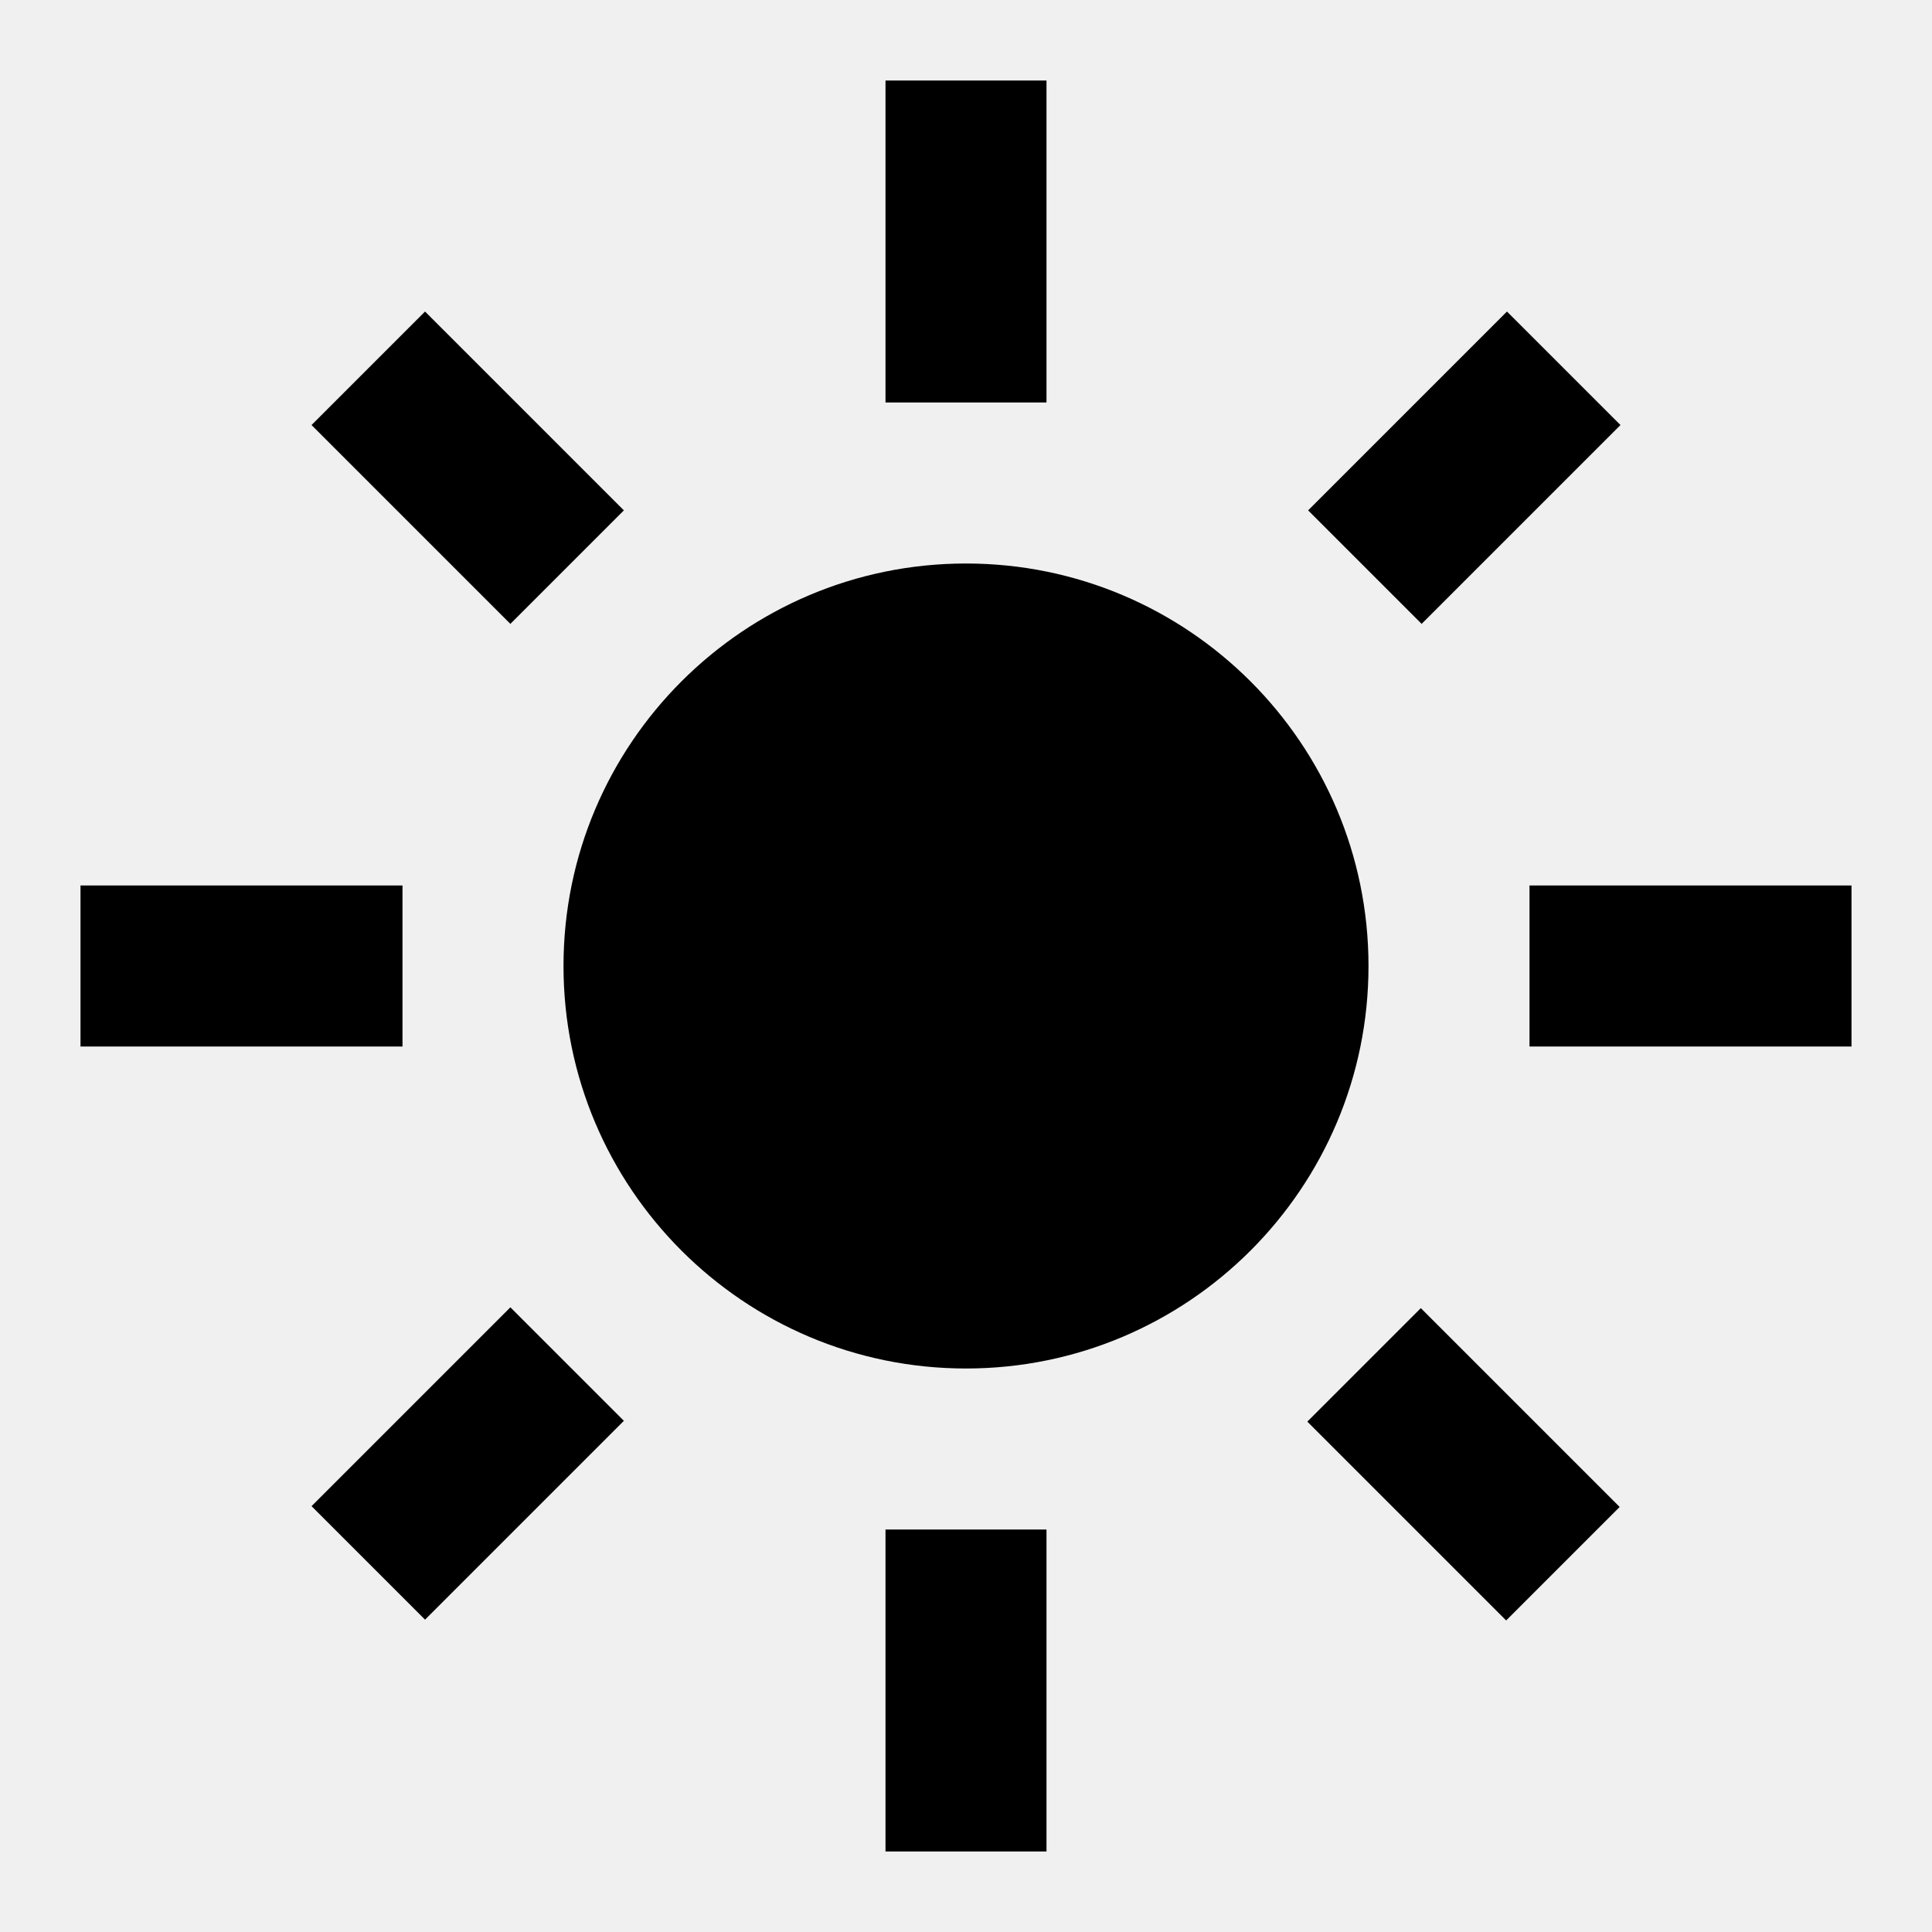
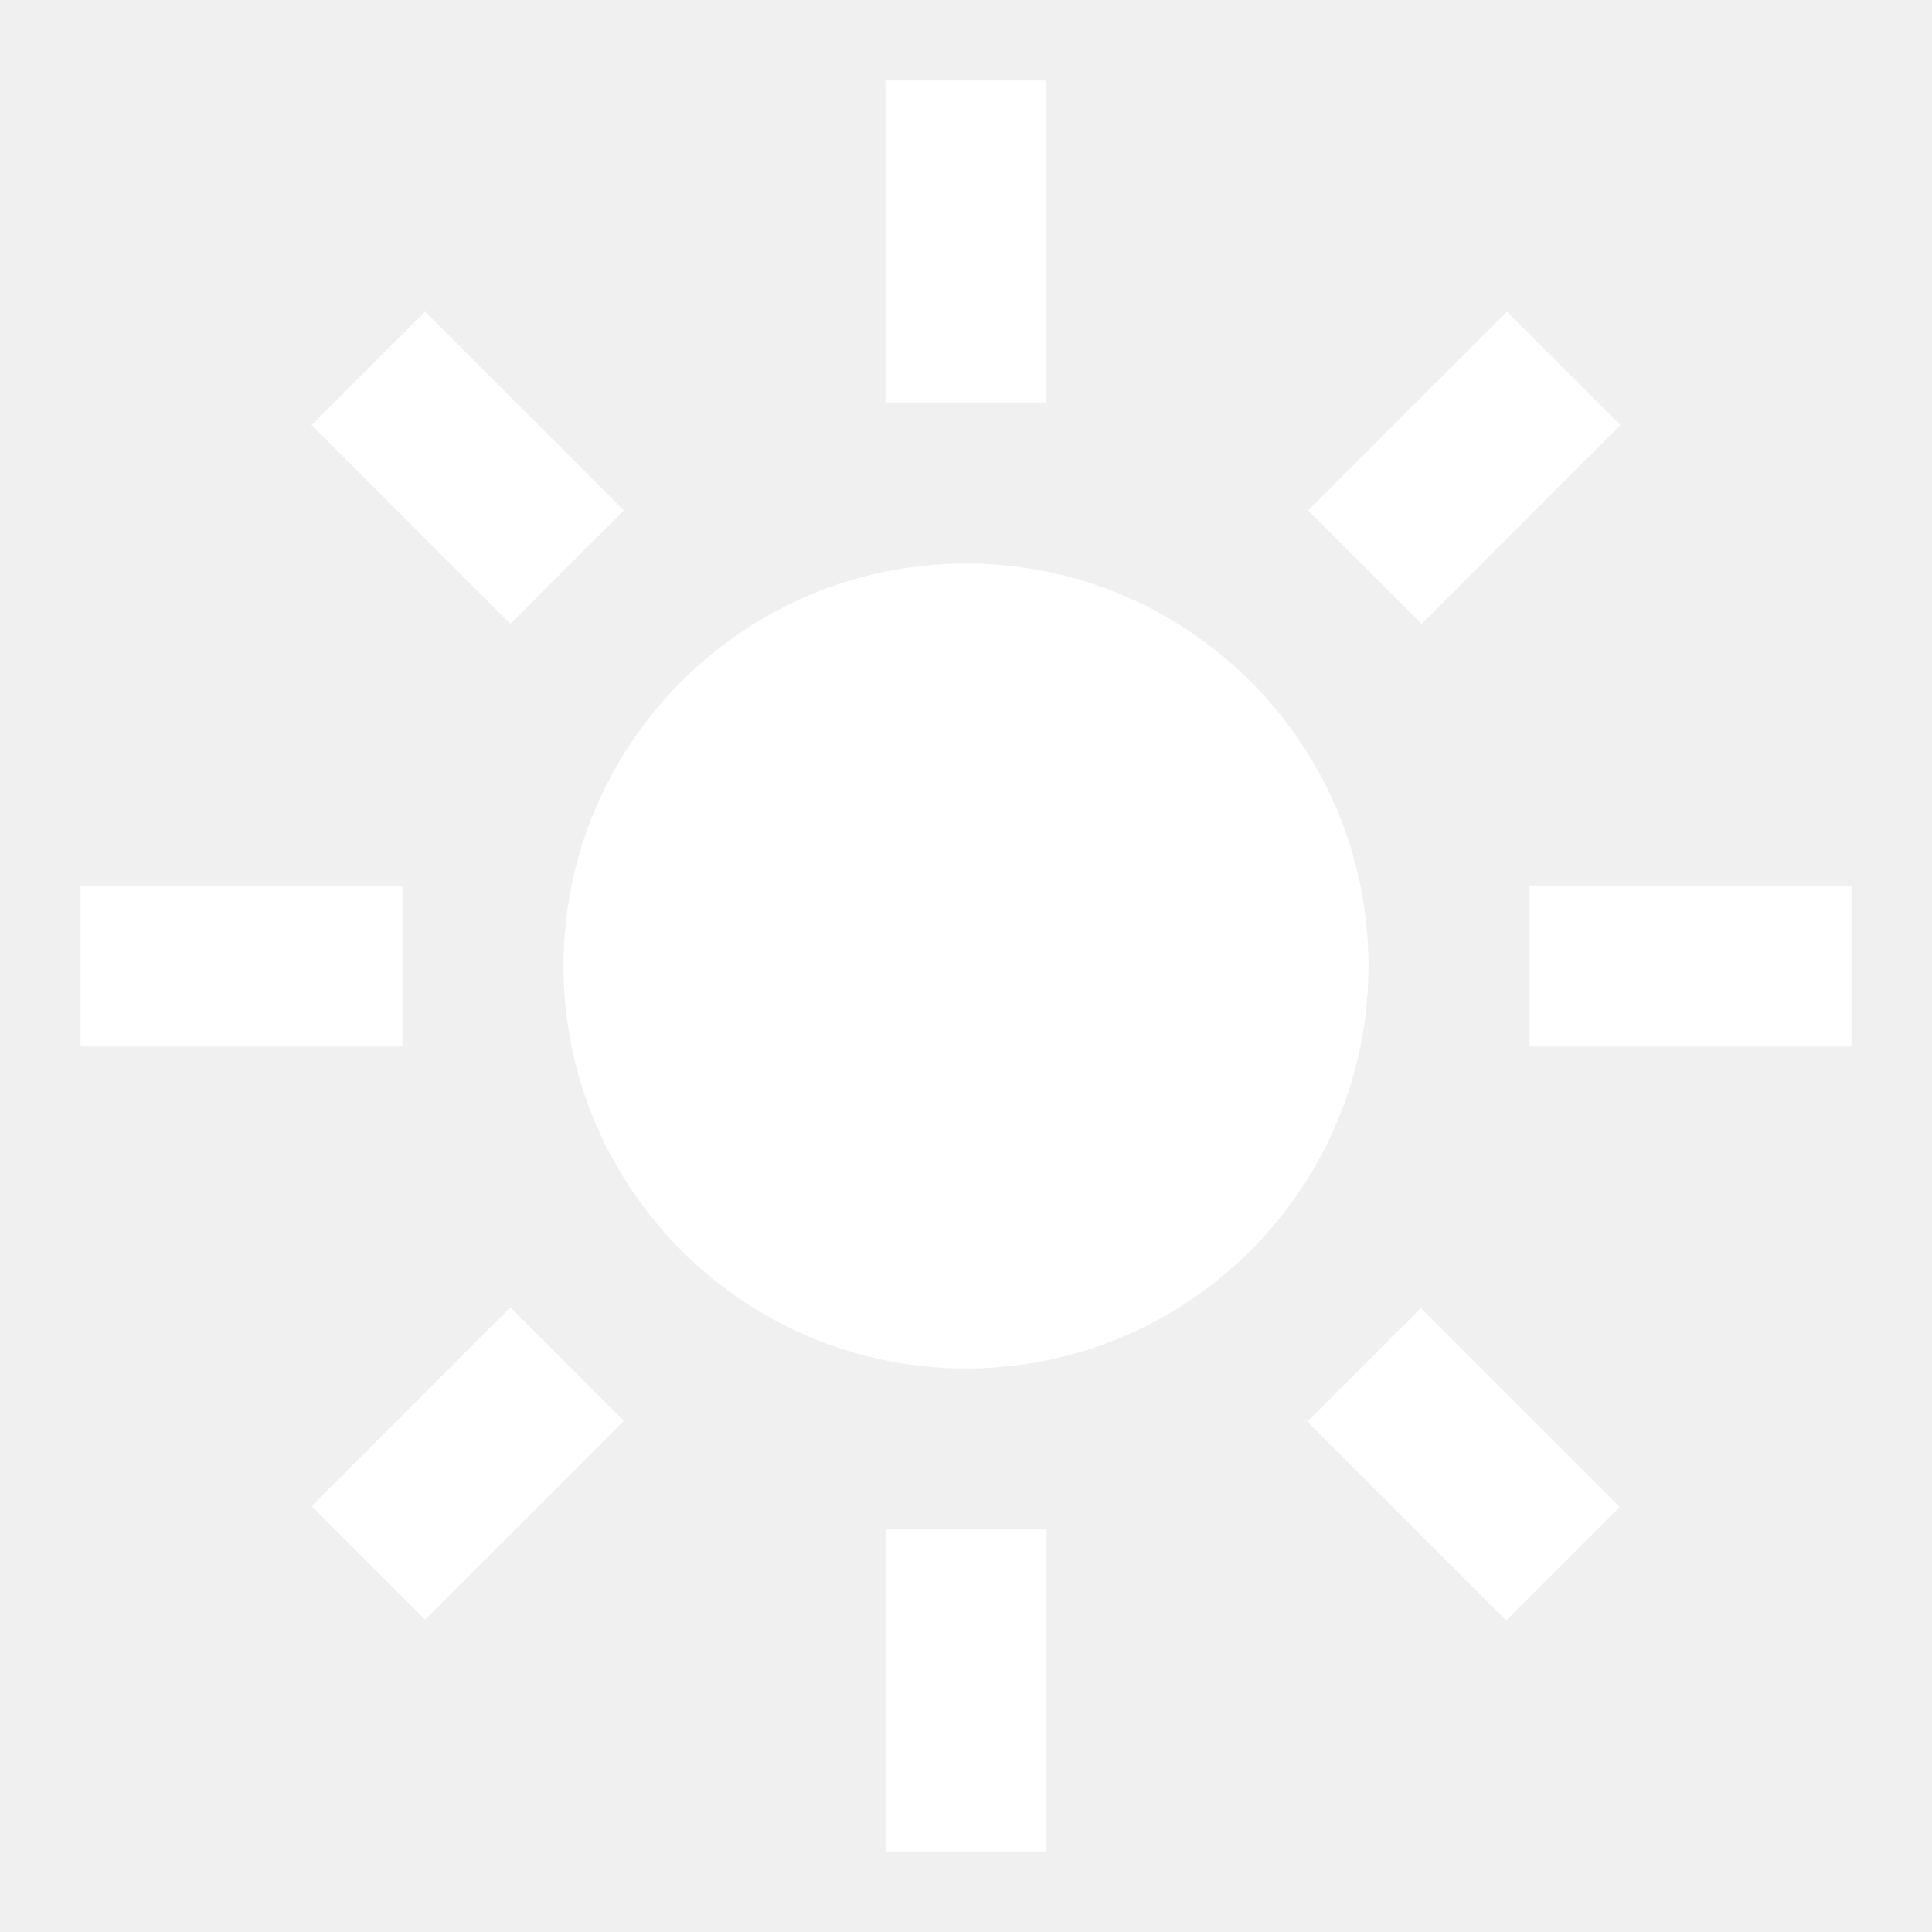
- <svg xmlns="http://www.w3.org/2000/svg" enable-background="new 0 0 24 24" height="24" viewBox="0 0 24 24" width="24">
+ <svg xmlns="http://www.w3.org/2000/svg" fill="#fff" enable-background="new 0 0 24 24" height="24" viewBox="0 0 24 24" width="24">
  <rect fill="none" height="24" width="24" />
  <path d="M12,7c-2.76,0-5,2.24-5,5s2.24,5,5,5s5-2.24,5-5S14.76,7,12,7L12,7z M11,1v4h2V1L11,1z M11,19v4h2v-4L11,19z M23,11l-4,0v2 l4,0V11z M5,11l-4,0l0,2l4,0L5,11z M16.24,17.66l2.47,2.47l1.41-1.41l-2.47-2.47L16.24,17.66z M3.87,5.28l2.47,2.47l1.41-1.41 L5.28,3.87L3.87,5.28z M6.34,16.24l-2.47,2.47l1.41,1.41l2.47-2.47L6.34,16.24z M18.72,3.87l-2.47,2.47l1.41,1.41l2.47-2.47 L18.72,3.87z" />
</svg>
